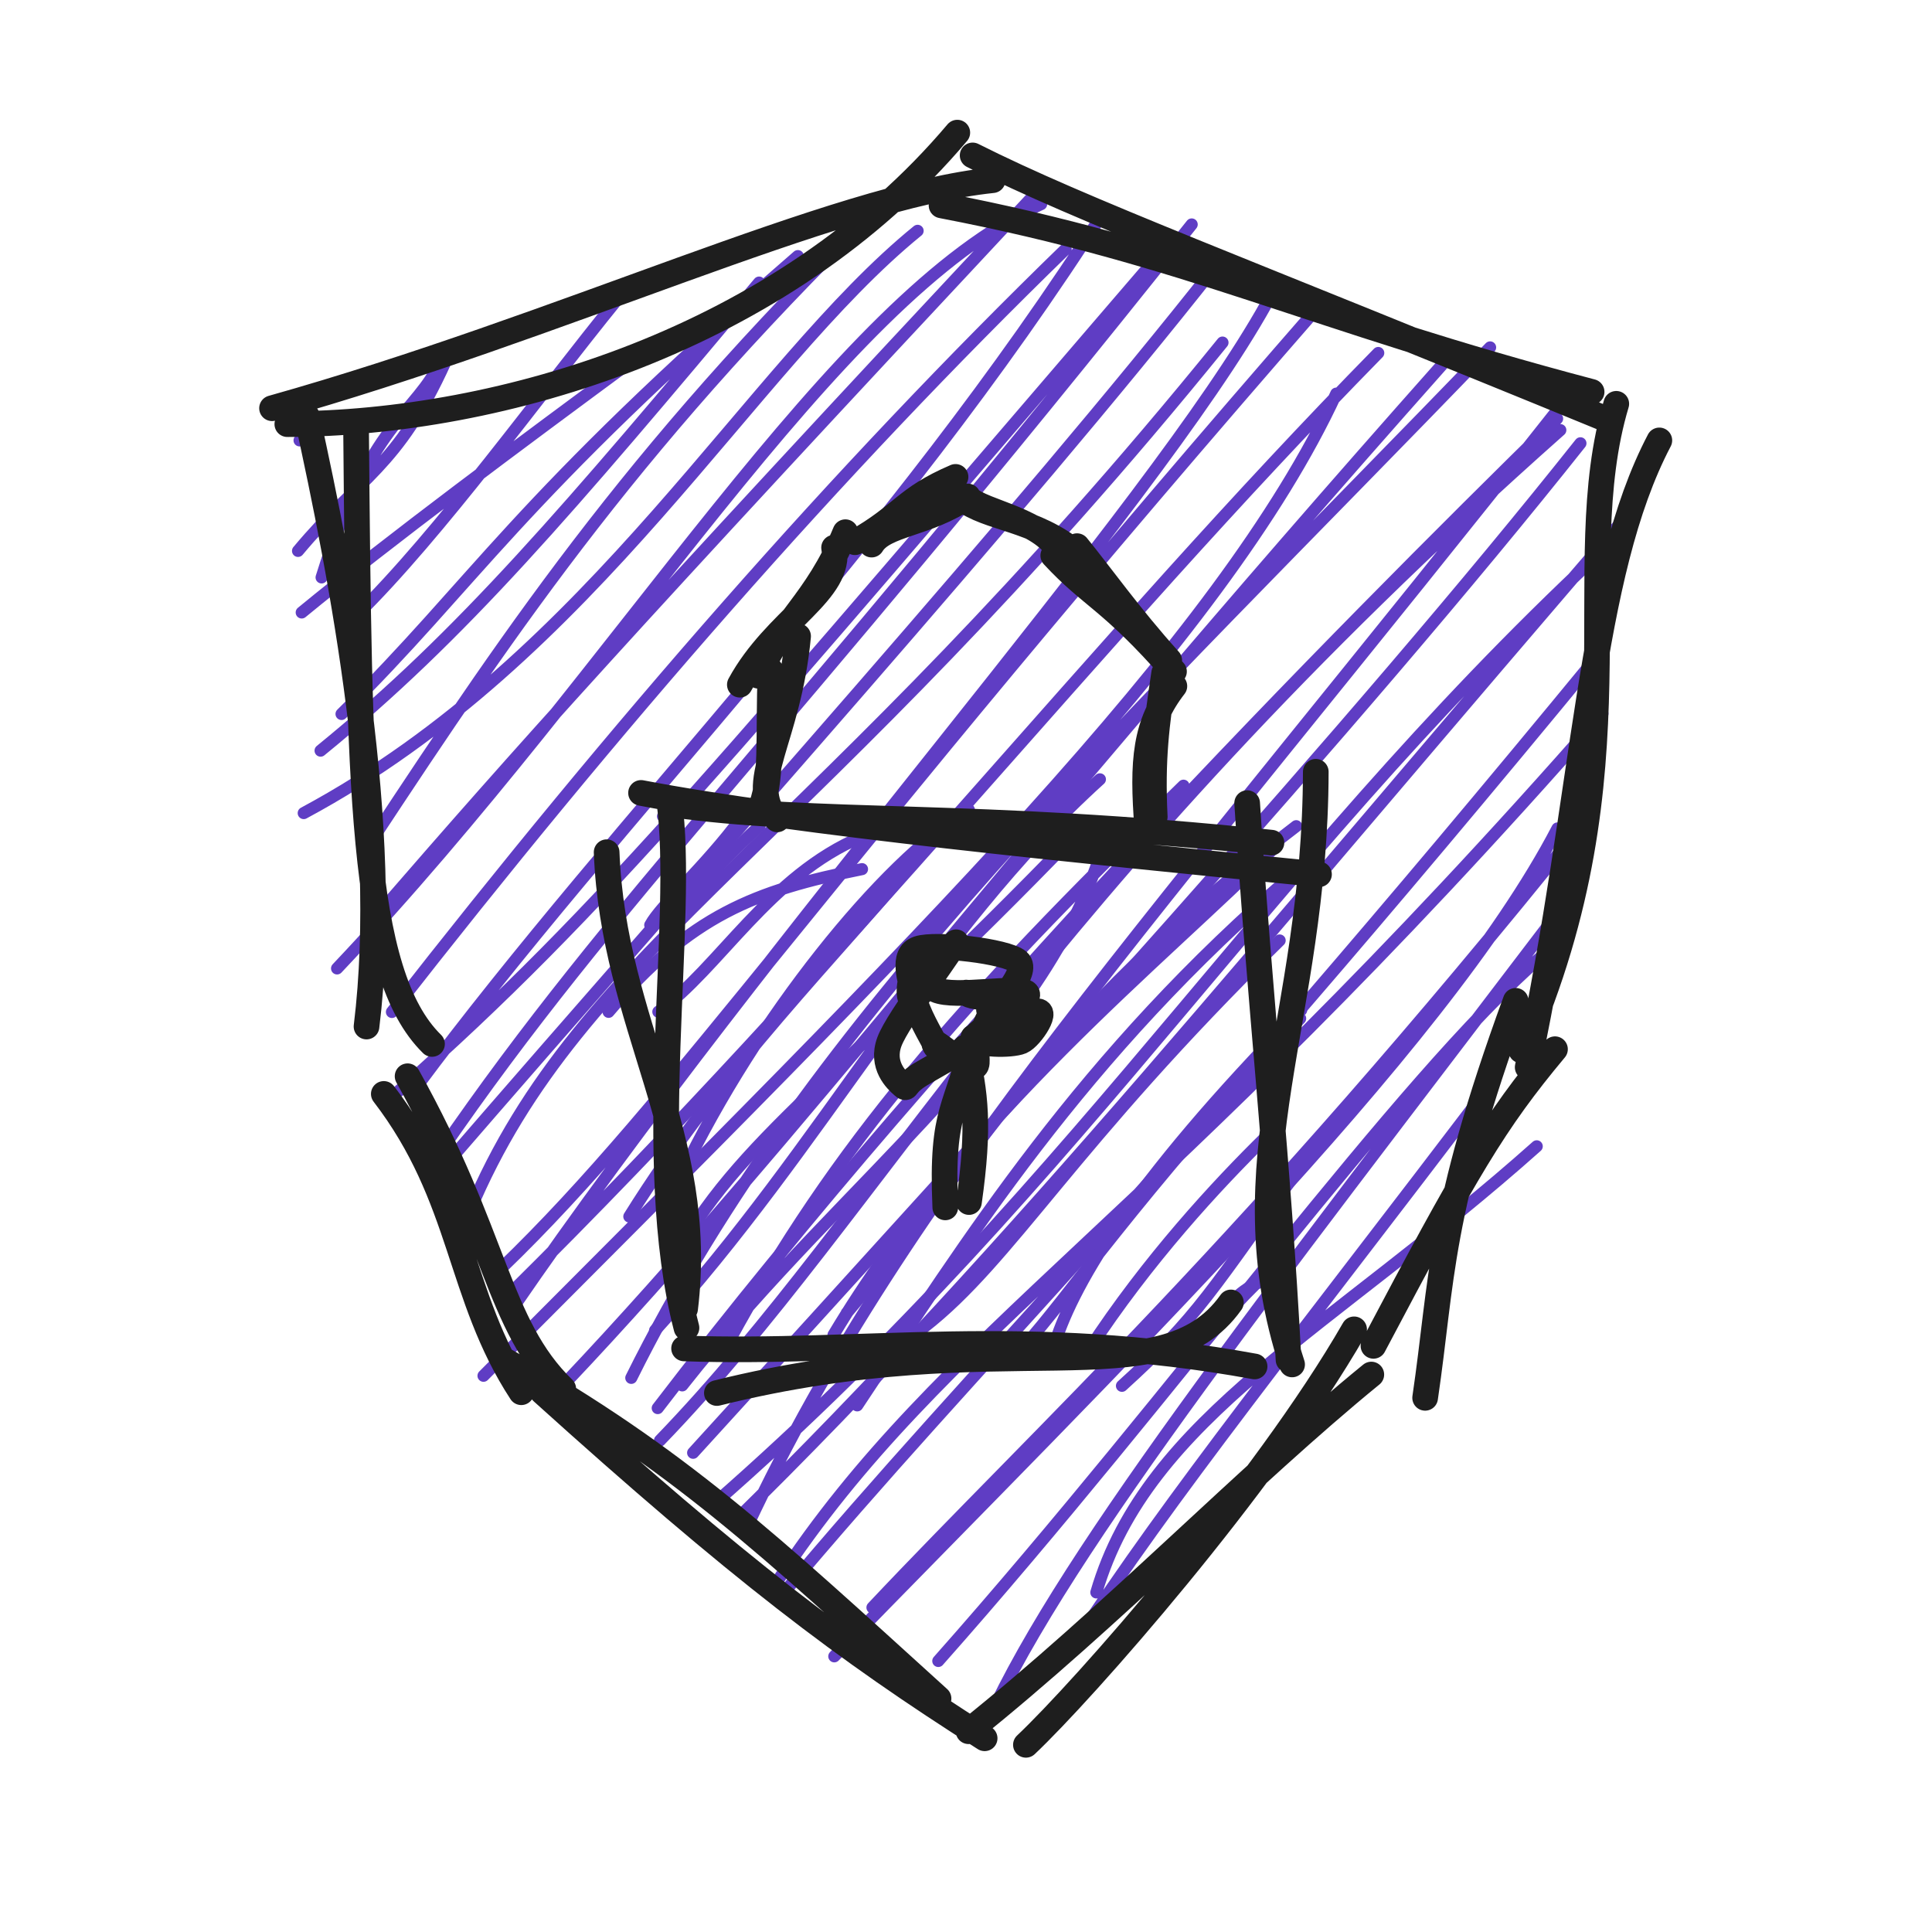
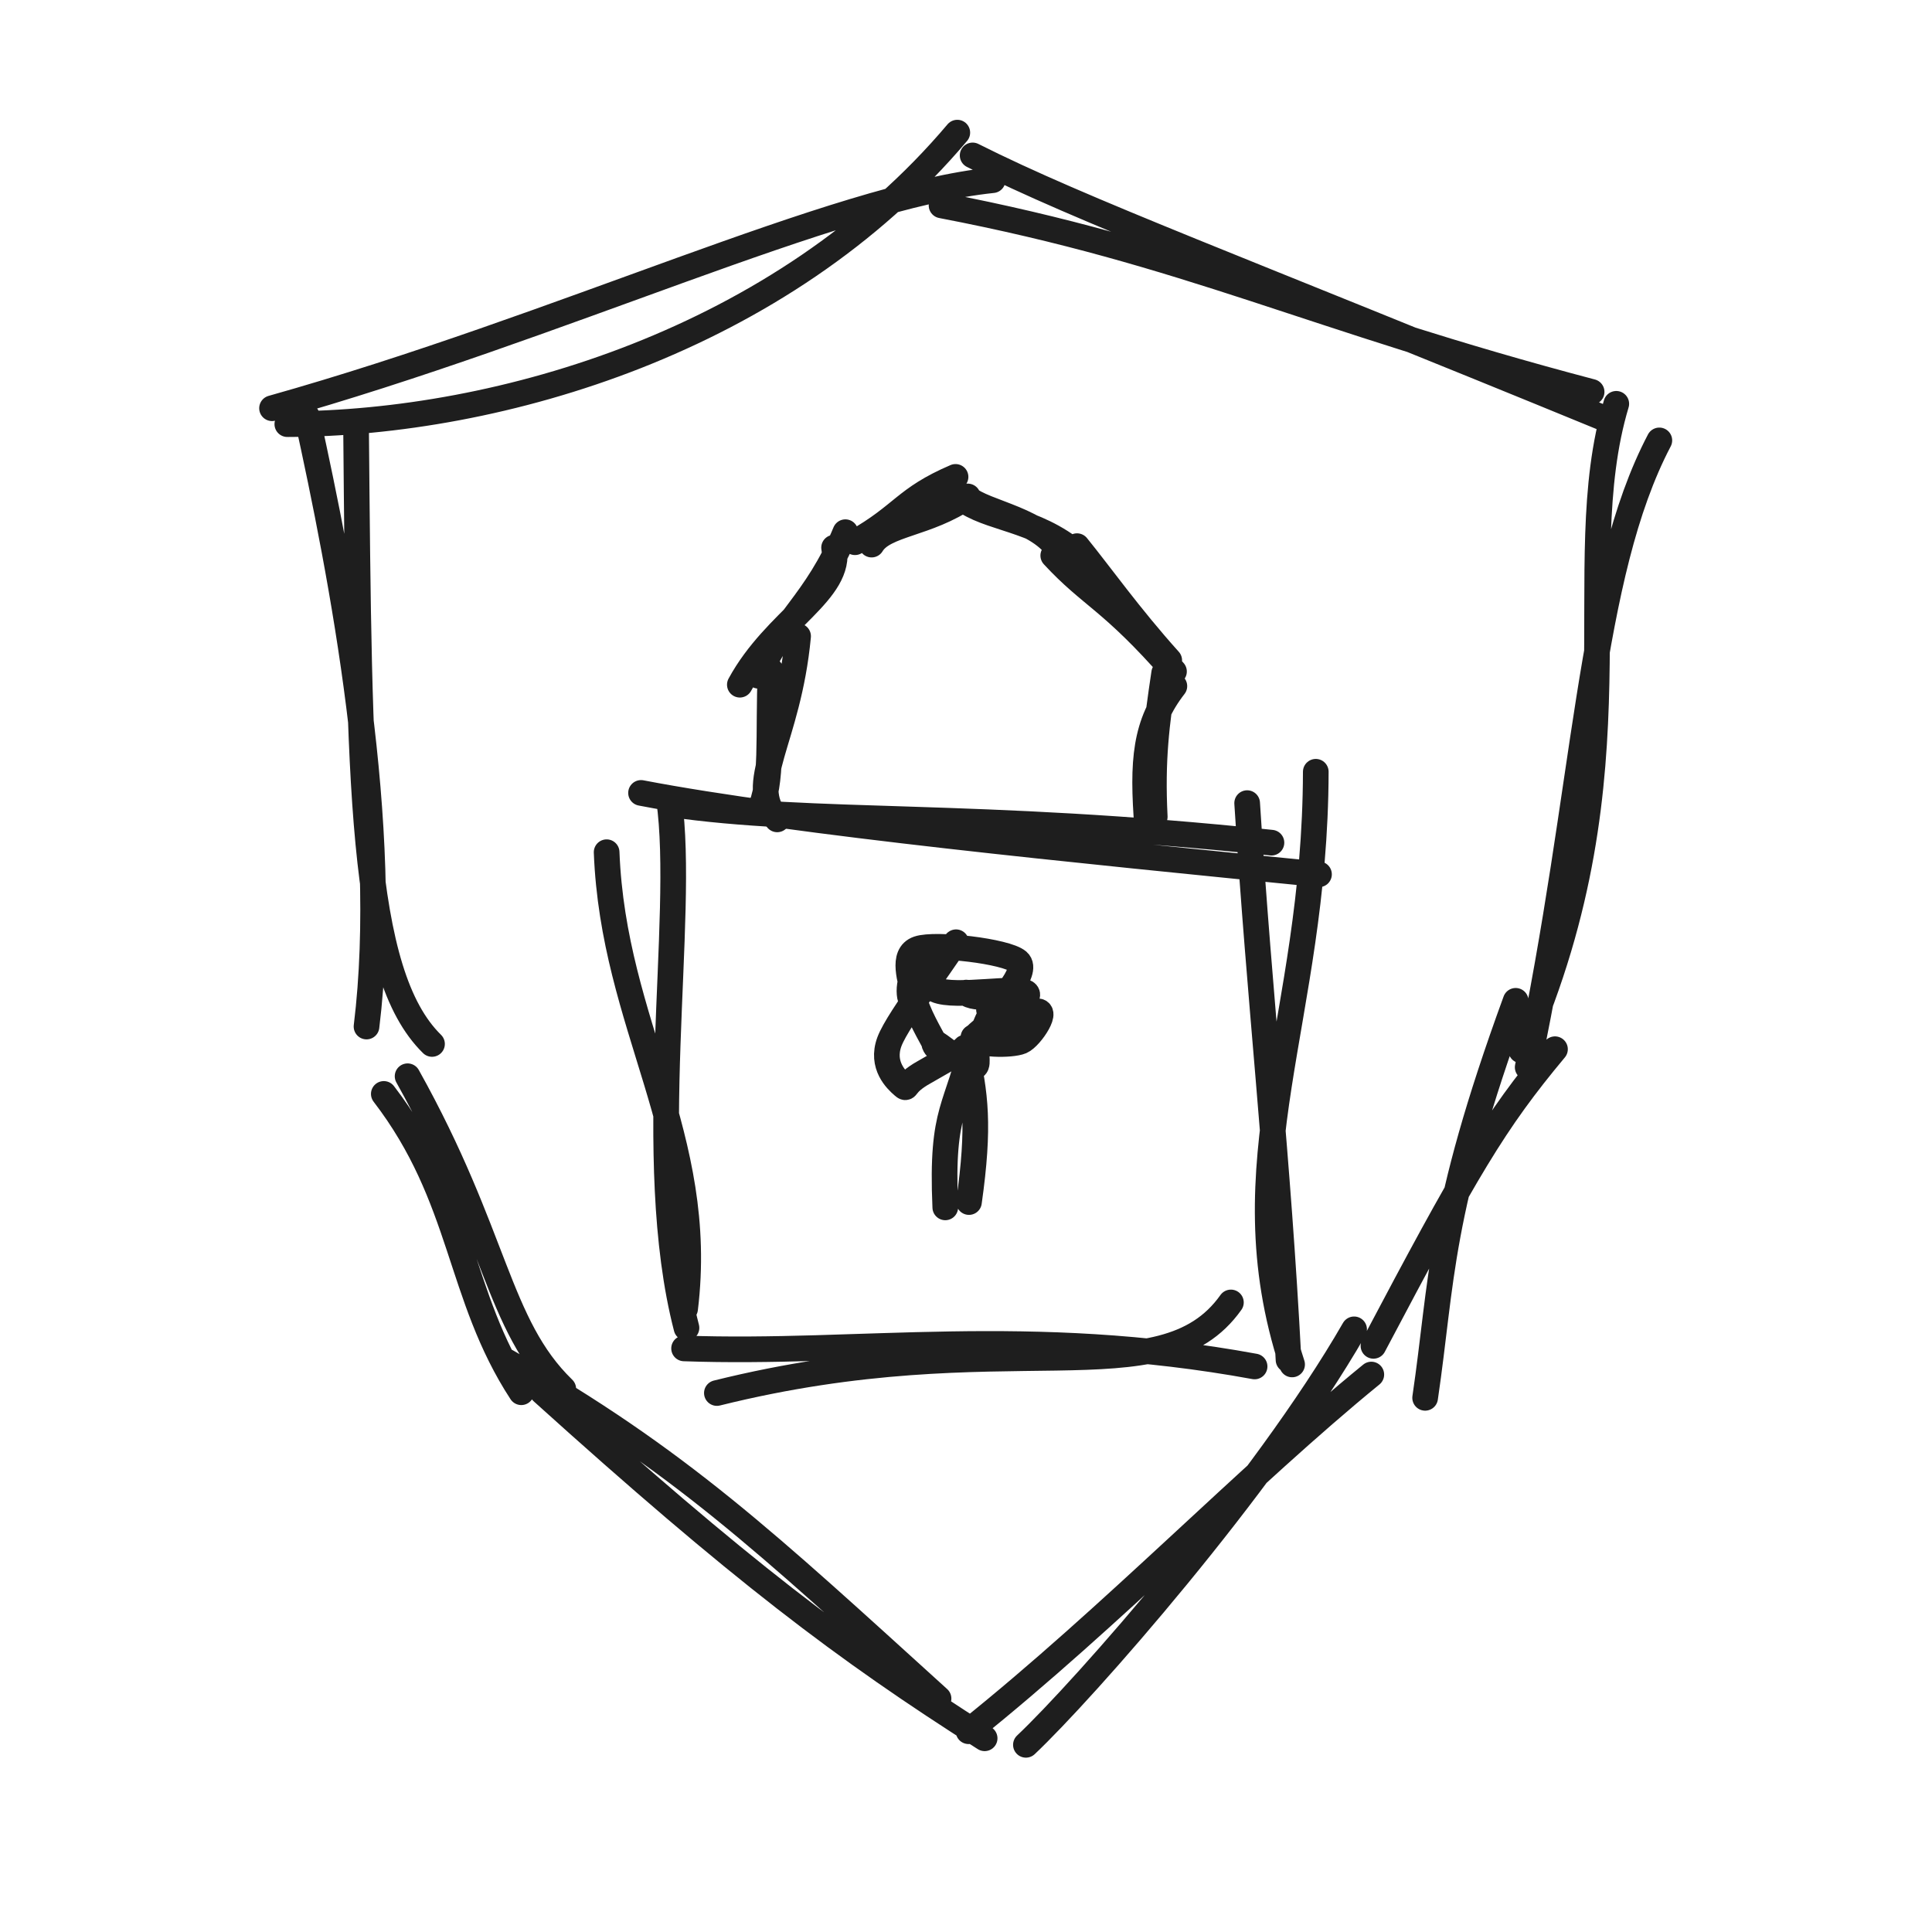
<svg xmlns="http://www.w3.org/2000/svg" width="128" height="128" viewBox="0 0 128 128" role="img">
-   <path d="M19.846 29.177 C19.846 29.177, 19.846 29.177, 19.846 29.177 M19.846 29.177 C19.846 29.177, 19.846 29.177, 19.846 29.177 M21.306 38.256 C24.302 28.602, 27.134 27.555, 28.807 24.672 M19.745 36.499 C23.883 31.55, 26.329 30.991, 29.512 23.971 M19.989 40.578 C25.8 35.805, 34.413 29.409, 42.1 23.743 M23.604 40.783 C29.13 35.361, 35.794 26.113, 40.86 19.887 M22.627 47.303 C31.519 38.534, 34.144 33.206, 52.86 16.968 M21.239 49.732 C30.615 42.1, 37.614 33.843, 50.293 18.721 M20.122 53.869 C39.428 43.504, 49.73 24.281, 60.795 15.292 M24.52 55.843 C34.223 41.106, 42.621 28.743, 59.387 12.599 M22.331 64.161 C41.248 44.181, 55.162 19.729, 68.979 13.523 M25.261 60.341 C34.351 49.864, 41.252 42.097, 68.535 12.897 M27.547 72.071 C41.084 53.845, 58.958 36.315, 73.26 13.831 M25.966 67.046 C40.804 48.033, 55.493 31.175, 70.603 16.503 M29.149 76.345 C40.787 59.419, 51.182 49.793, 78.953 14.87 M26.421 72.281 C40.266 60.034, 47.956 50.407, 77.551 16.002 M31.109 80.267 C38.527 62.578, 53.86 56.192, 80.994 22.696 M29.135 77.62 C47.949 55.857, 67.311 34.411, 80.53 17.658 M33.927 86.734 C51.112 61.67, 76.238 33.873, 83.909 20.12 M33.21 84.028 C44.69 72.979, 54.563 57.882, 87.784 19.825 M32.033 91.149 C60.807 62.286, 80.979 42.408, 88.531 26.078 M33.69 85.81 C56.329 63.443, 72.481 42.572, 91.313 23.385 M41.824 91.288 C53.792 67.162, 74.794 47.869, 98.724 23.016 M37.526 91.547 C52.541 75.663, 66.128 57.294, 95.522 24.19 M43.725 95.435 C58.376 80.266, 68.417 59.507, 103.375 28.495 M43.576 93.29 C63.27 67.556, 88.415 42.214, 103.163 27.735 M49.562 101.009 C60.156 78.482, 76.224 61.296, 103.839 26.342 M45.921 96.251 C67.258 72.82, 90.013 47.885, 104.708 29.369 M47.252 99.677 C72.463 77.634, 84.58 55.979, 107.998 34.789 M48.486 100.977 C67.412 82.435, 83.051 62.834, 108.352 33.495 M51.52 104.736 C62.412 88.171, 76.515 81.135, 106.166 47.283 M51.7 105.796 C65.357 89.531, 76.034 79.719, 105.852 43.445 M55.274 109.737 C73.492 90.999, 95.565 69.551, 103.185 54.887 M57.802 106.502 C68.921 94.688, 82.525 82.364, 104.56 54.939 M64.981 115.109 C69.657 103.956, 83.212 86.783, 103.237 60.448 M62.164 110.044 C78.036 92.149, 92.731 71.515, 102.176 63.326 M72.635 105.502 C76.019 93.885, 88.165 88.11, 101.813 75.946 M71.186 108.929 C77.506 99.178, 85.953 88.691, 98.651 71.979" stroke="#5f3dc4" stroke-width="0.8" fill="none" stroke-linecap="round" stroke-linejoin="round" />
  <path d="M62.38 13.609 C78.781 16.754, 86.818 21.059, 105.449 25.964 M64.44 10.297 C71.722 13.964, 81.962 17.729, 106.468 27.793 M107.083 26.754 C103.827 37.605, 108.953 50.92, 100.785 69.592 M109.936 29.178 C105.212 38.184, 105.15 51.991, 101.213 70.708 M100.417 66.307 C95.263 80.422, 95.57 84.791, 94.419 92.61 M103.022 69.513 C98.997 74.336, 97.198 77.426, 90.995 89.166 M89.713 88.072 C83.77 98.412, 71.712 112.076, 67.969 115.599 M90.853 91.067 C82.592 97.806, 73.684 107.082, 64.169 114.698 M62.181 112.534 C50.809 102.221, 45.009 96.719, 33.555 90.196 M65.235 115.166 C55.911 109.251, 48.995 104.003, 35.93 92.211 M34.537 92.239 C30.325 85.789, 30.738 79.388, 25.428 72.475 M37.319 92.016 C32.928 87.748, 32.904 81.867, 27.004 71.304 M28.622 69.165 C23.854 64.486, 23.804 51.923, 23.59 28.317 M24.283 68.011 C25.911 54.774, 22.646 38.111, 20.334 27.575 M19.036 28.101 C33.157 28.068, 51.811 22.545, 63.424 8.787 M18.023 27.047 C37.206 21.655, 55.227 13.032, 65.767 11.938" stroke="#1e1e1e" stroke-width="1.7" fill="none" stroke-linecap="round" stroke-linejoin="round" />
-   <path d="M43.926 54.085 C43.926 54.085, 43.926 54.085, 43.926 54.085 M43.926 54.085 C43.926 54.085, 43.926 54.085, 43.926 54.085 M43.079 61.287 C43.77 59.979, 46.706 57.439, 49.105 54.197 M44.093 62.179 C45.703 59.44, 46.957 57.831, 50.324 54.727 M40.32 67.038 C45.73 60.657, 50.013 59.004, 57.111 57.582 M43.616 67.031 C47.624 64.17, 50.982 58, 57.09 55.444 M41.694 80.597 C47.847 70.731, 55.277 63.49, 61.426 56.068 M45.194 77.751 C50.079 67.593, 58.436 57.098, 64.193 53.659 M43.401 88.142 C54.491 75.999, 61.644 61.793, 72.872 51.632 M44.536 83.638 C48.803 75.525, 55.656 71.444, 71.184 55.347 M45.2 91.786 C56.386 77.585, 69.683 68.824, 73.395 54.995 M48.284 88.897 C55.305 75.977, 63.453 66.578, 78.409 52.054 M56.098 86.989 C64.418 77.179, 68.755 67.786, 85.879 54.737 M55.222 88.439 C63.992 73.778, 77.089 63.56, 84.544 56.044 M56.793 93.11 C63.987 82.316, 71.633 69.943, 85.835 57.803 M61.214 87.933 C66.984 83.442, 70.995 75.834, 84.781 62.308 M69.794 89.306 C70.914 85.494, 74.624 78.691, 86.207 66.921 M67.827 89.206 C70.834 85.901, 74.989 79.525, 86.139 67.478 M74.332 91.814 C79.382 87.226, 80.182 85.653, 86.807 76.378 M72.129 89.442 C76.025 83.473, 80.644 78.483, 83.903 75.293 M79.209 87.976 C81.323 87.481, 81.575 84.91, 85.133 84.539 M79.518 88.899 C80.916 87.595, 82.455 85.559, 84.872 83.535" stroke="#5f3dc4" stroke-width="0.8" fill="none" stroke-linecap="round" stroke-linejoin="round" />
  <path d="M42.47 52.533 C52.72 54.498, 71.311 56.321, 87.387 57.926 M44.355 53.269 C53.945 54.68, 64.458 53.747, 84.237 55.829 M87.174 51.131 C87.136 67.699, 81.219 76.94, 85.605 90.398 M82.627 53.209 C83.477 66.645, 84.653 76.429, 85.368 90.095 M81.551 86.29 C76.915 92.82, 66.648 87.533, 47.495 92.292 M83.12 90.531 C68.126 87.783, 56.991 89.755, 45.322 89.336 M45.391 86.707 C46.784 75.249, 40.634 67.965, 40.191 56.461 M45.481 87.974 C42.569 76.723, 45.456 60.867, 44.324 52.964" stroke="#1e1e1e" stroke-width="1.7" fill="none" stroke-linecap="round" stroke-linejoin="round" />
  <path d="M51.492 54.286 C49.384 51.862, 52.218 49.135, 52.876 42.152 M50.286 53.756 C51.233 51.848, 50.866 48.842, 51.055 44.415 M49.017 45.363 C51.382 41.017, 55.789 39.223, 55.26 36.284 M50.25 44.771 C51.683 41.286, 54.089 39.909, 56.009 35.259 M56.646 35.924 C59.863 34.107, 59.905 33.053, 63.307 31.595 M57.747 36.081 C58.579 34.689, 61.417 34.756, 64.118 32.891 M64.099 32.971 C65.133 33.973, 69.276 34.459, 70.3 36.796 M63.373 32.734 C65.027 34.34, 67.957 34.175, 70.822 36.269 M69.781 36.807 C72.316 39.548, 73.571 39.683, 77.78 44.488 M71.355 36.184 C72.891 38.074, 74.852 40.845, 77.465 43.749 M77.805 45.457 C75.854 47.975, 75.661 50.381, 76.009 54.843 M77.13 44.587 C76.617 48.034, 76.316 50.306, 76.505 54.114" stroke="#1e1e1e" stroke-width="1.7" fill="none" stroke-linecap="round" stroke-linejoin="round" />
  <path d="M64.012 65.761 C64.477 66.321, 66.861 65.899, 67.167 66.077 C67.474 66.254, 66.248 66.3, 65.852 66.827 C65.456 67.353, 65.019 68.591, 64.79 69.235 C64.56 69.879, 64.932 70.709, 64.475 70.692 C64.019 70.675, 62.471 69.383, 62.052 69.133 C61.633 68.883, 62.211 69.709, 61.96 69.191 C61.708 68.672, 60.73 67.076, 60.543 66.021 C60.356 64.966, 59.687 63.247, 60.837 62.858 C61.987 62.47, 66.663 63.018, 67.443 63.691 C68.224 64.363, 65.994 66.717, 65.523 66.893 M62.005 65.576 C63.278 66.161, 67.588 65.282, 68.026 65.805 C68.464 66.328, 64.696 68.183, 64.634 68.715 C64.573 69.246, 67.008 69.272, 67.658 68.993 C68.309 68.714, 69.609 66.699, 68.536 67.04 C67.464 67.381, 62.68 70.226, 61.224 71.039 C59.769 71.851, 60.187 72.251, 59.804 71.914 C59.421 71.576, 58.341 70.589, 58.927 69.012 C59.514 67.436, 63.055 62.91, 63.325 62.456 C63.595 62.002, 60.943 65.98, 60.548 66.286 C60.153 66.592, 60.042 64.472, 60.954 64.292" stroke="#1e1e1e" stroke-width="1.7" fill="none" stroke-linecap="round" stroke-linejoin="round" />
  <path d="M64.493 68.72 C63.477 73.574, 62.331 73.269, 62.627 79.992 M63.938 69.407 C64.634 72.468, 64.914 74.573, 64.197 79.639" stroke="#1e1e1e" stroke-width="1.7" fill="none" stroke-linecap="round" stroke-linejoin="round" />
</svg>
